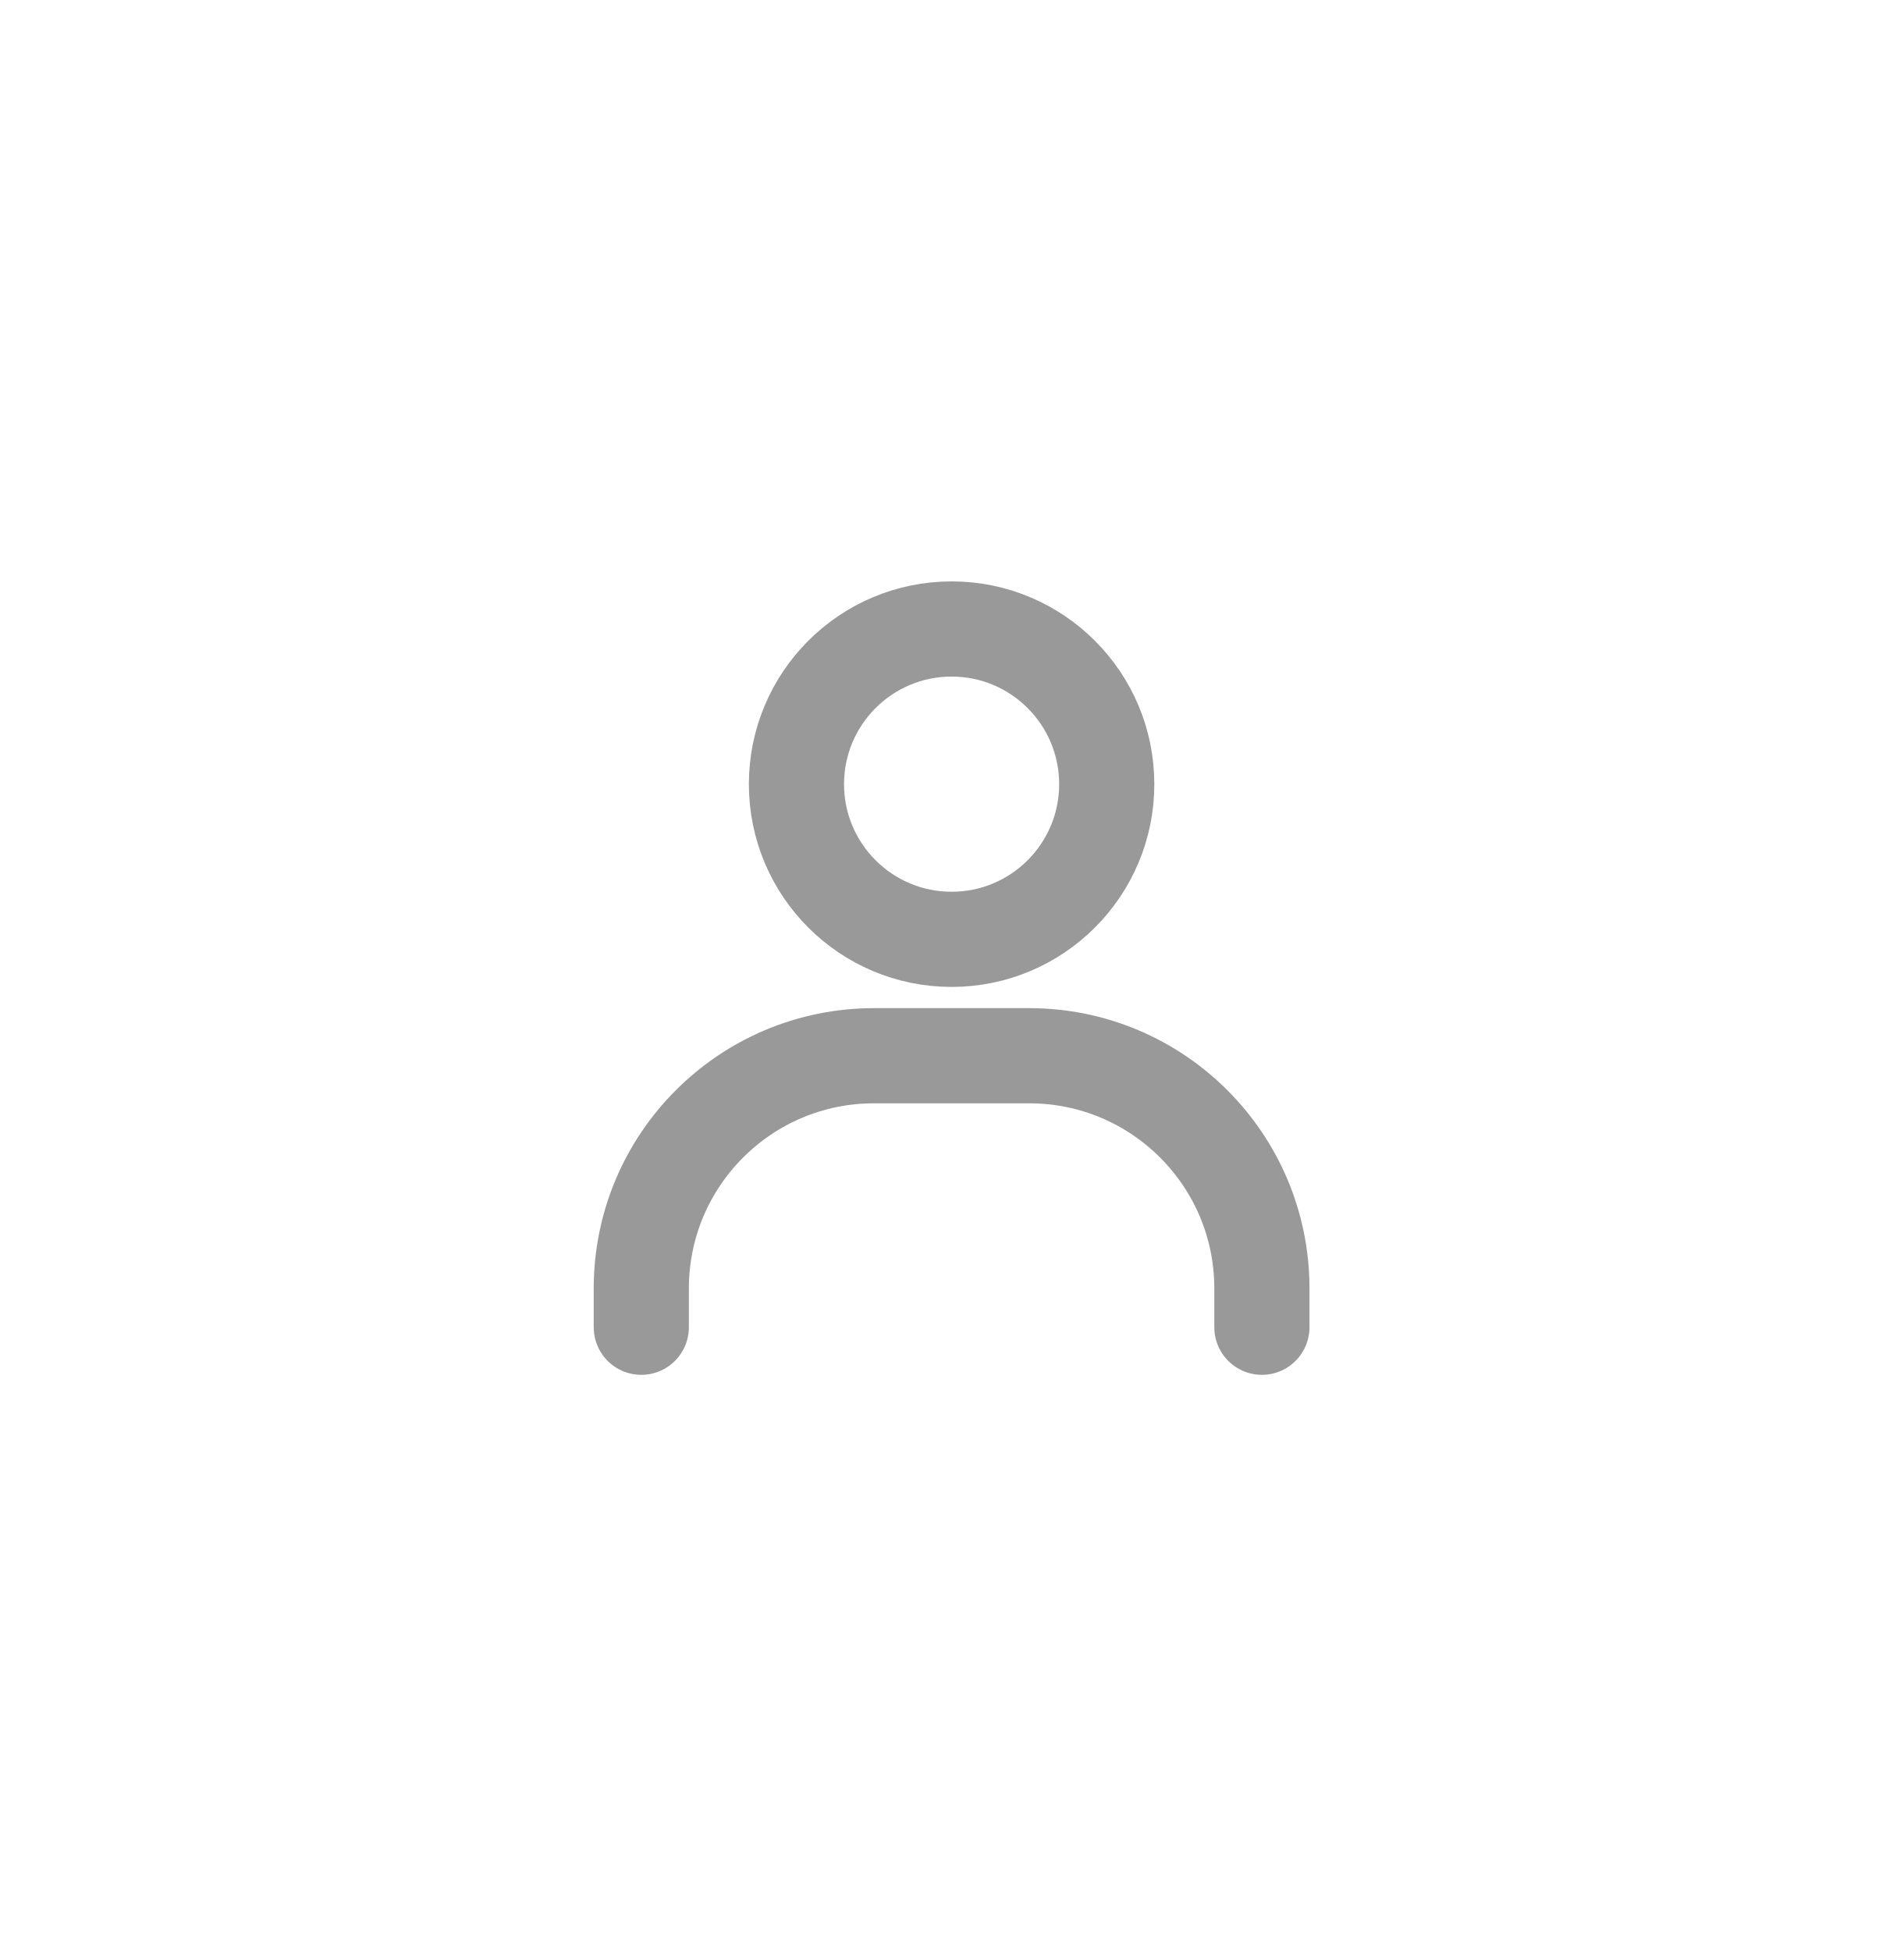
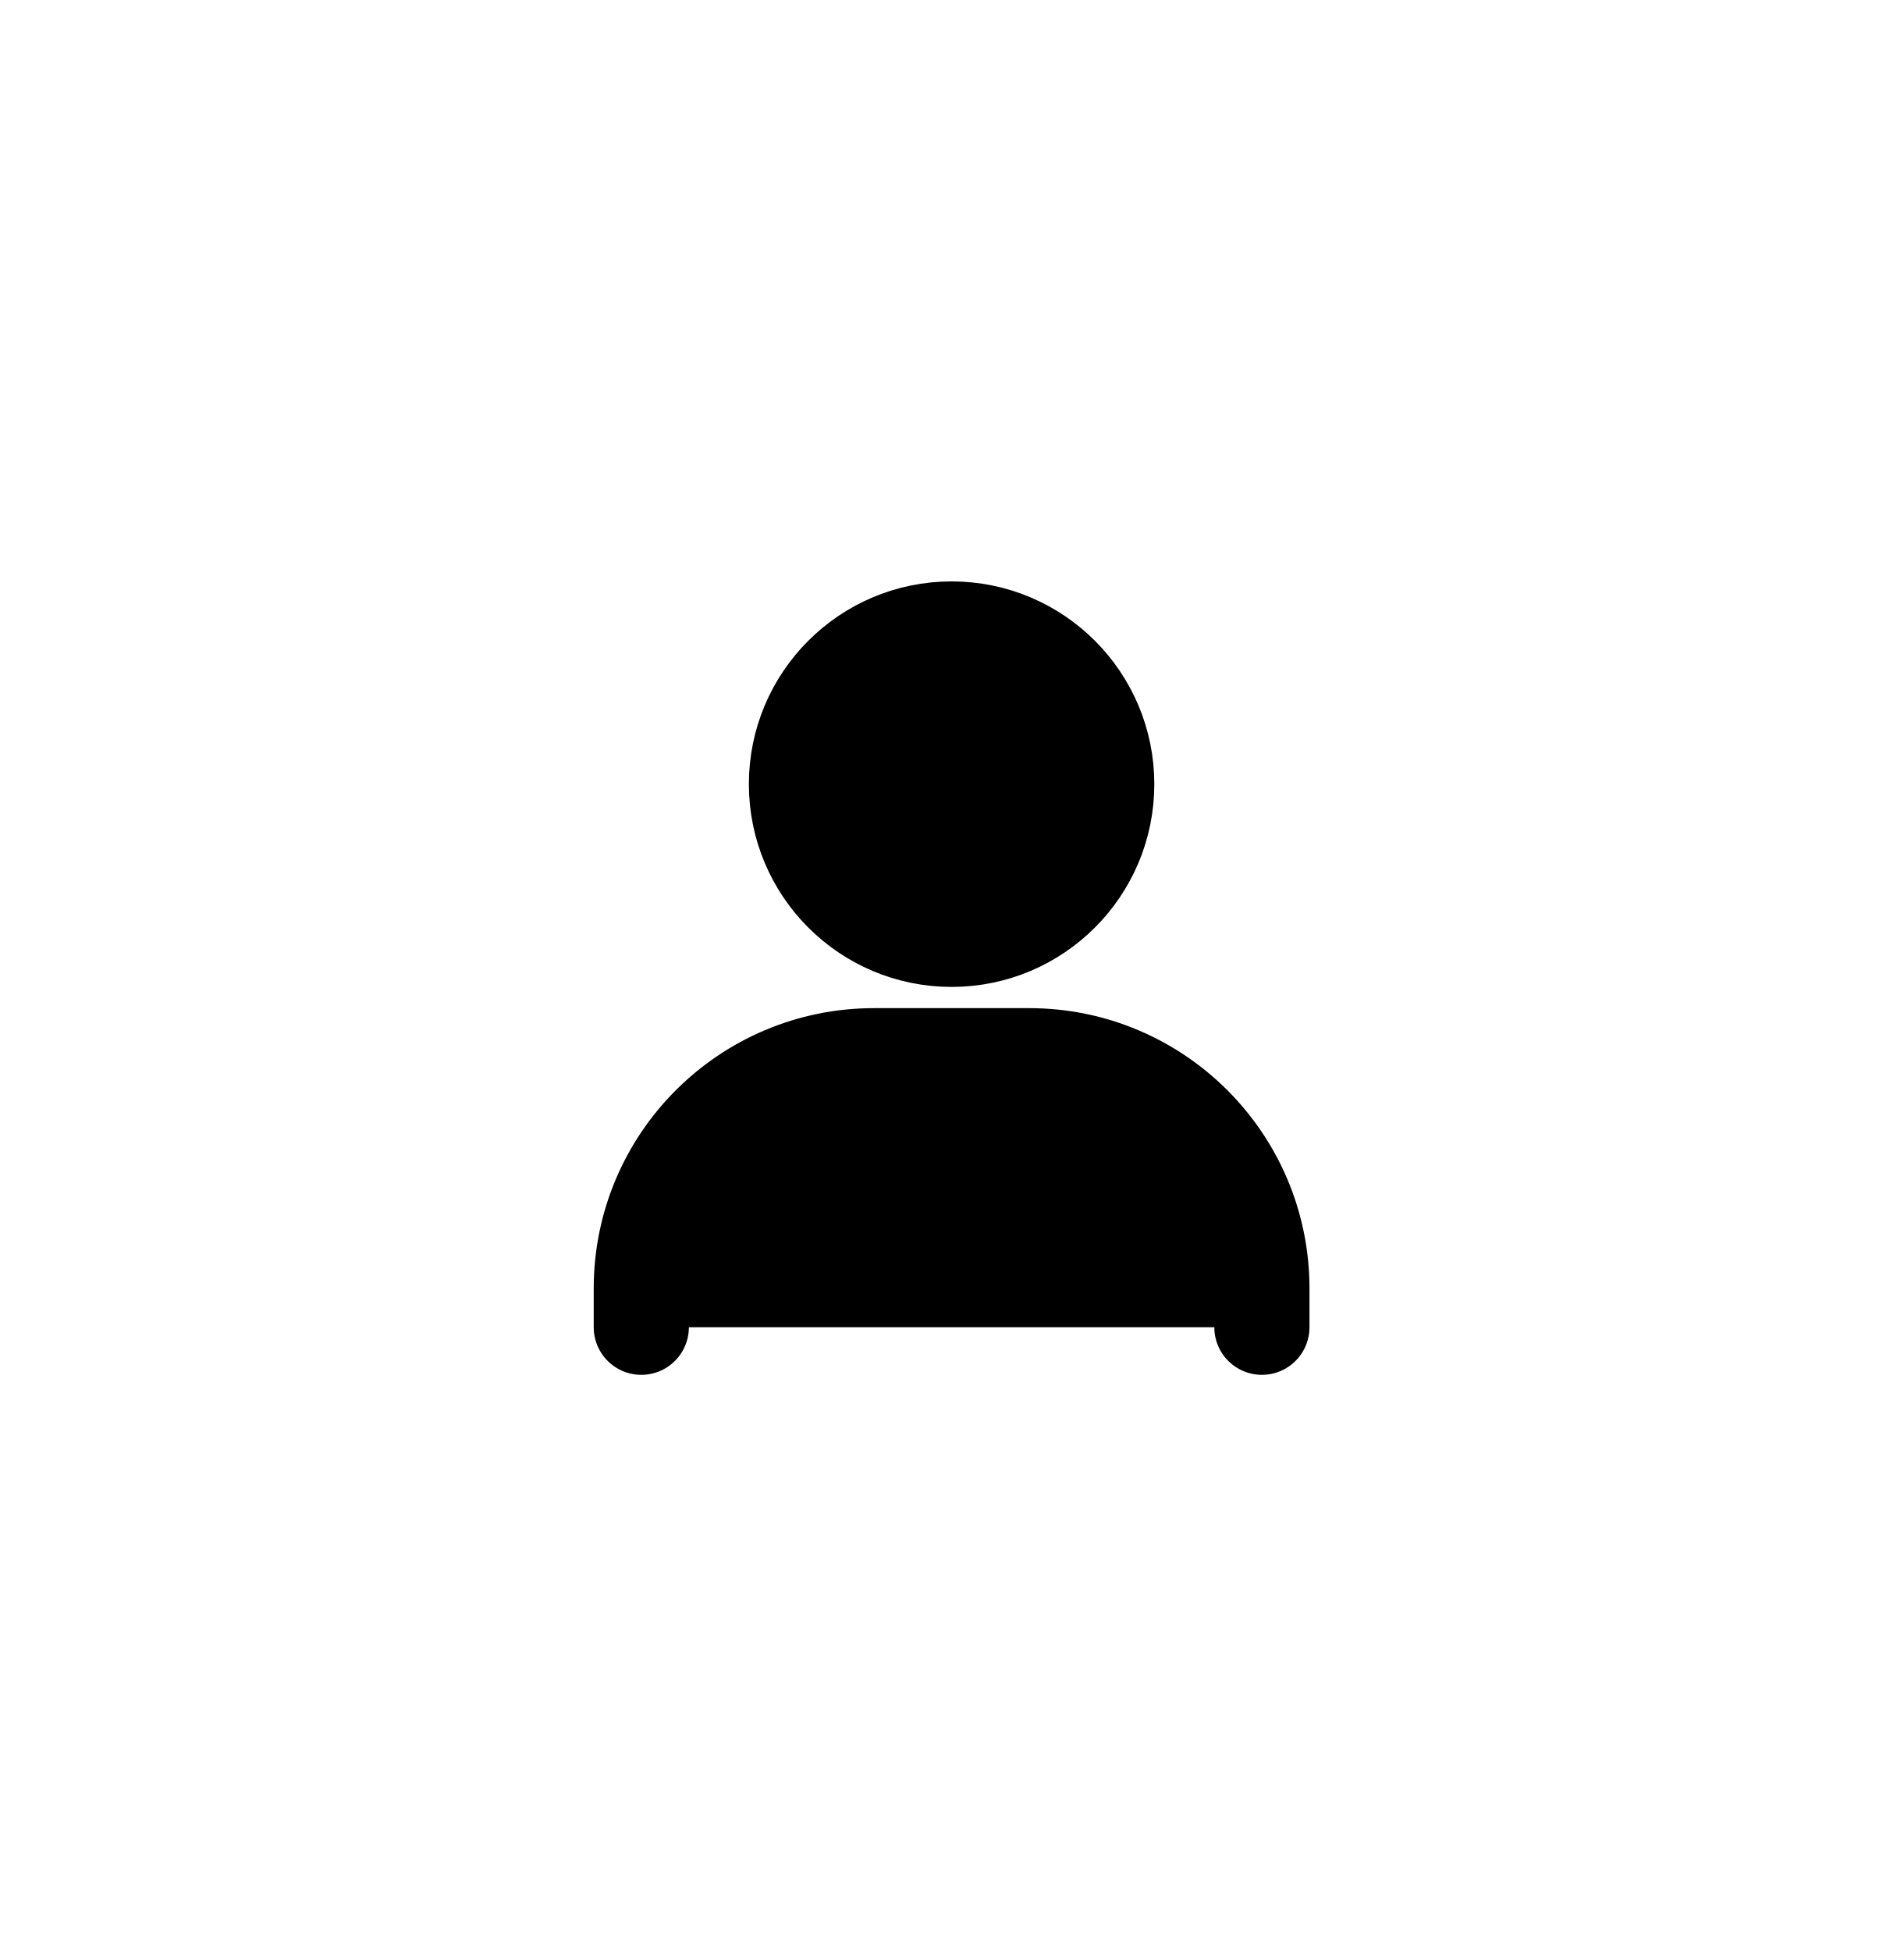
- <svg xmlns="http://www.w3.org/2000/svg" width="40" height="41" viewBox="0 0 40 41" fill="none">
-   <path d="M13.478 27.892V27.077C13.478 24.375 15.668 22.186 18.369 22.186H21.63C24.331 22.186 26.521 24.375 26.521 27.077V27.892" stroke="#999999" stroke-width="2" stroke-linecap="round" />
-   <path d="M20 19.74C18.199 19.74 16.739 18.28 16.739 16.479C16.739 14.678 18.199 13.218 20 13.218C21.8 13.218 23.26 14.678 23.26 16.479C23.26 18.28 21.8 19.74 20 19.74Z" stroke="#999999" stroke-width="2" stroke-linecap="round" />
+ <svg xmlns="http://www.w3.org/2000/svg" width="40" height="41" viewBox="0 0 40 41" fill="currentColor">
+   <path d="M13.478 27.892V27.077C13.478 24.375 15.668 22.186 18.369 22.186H21.63C24.331 22.186 26.521 24.375 26.521 27.077V27.892" stroke="currentColor" stroke-width="2" stroke-linecap="round" />
+   <path d="M20 19.74C18.199 19.74 16.739 18.28 16.739 16.479C16.739 14.678 18.199 13.218 20 13.218C21.8 13.218 23.26 14.678 23.26 16.479C23.26 18.28 21.8 19.74 20 19.74Z" stroke="currentColor" stroke-width="2" stroke-linecap="round" />
</svg>
